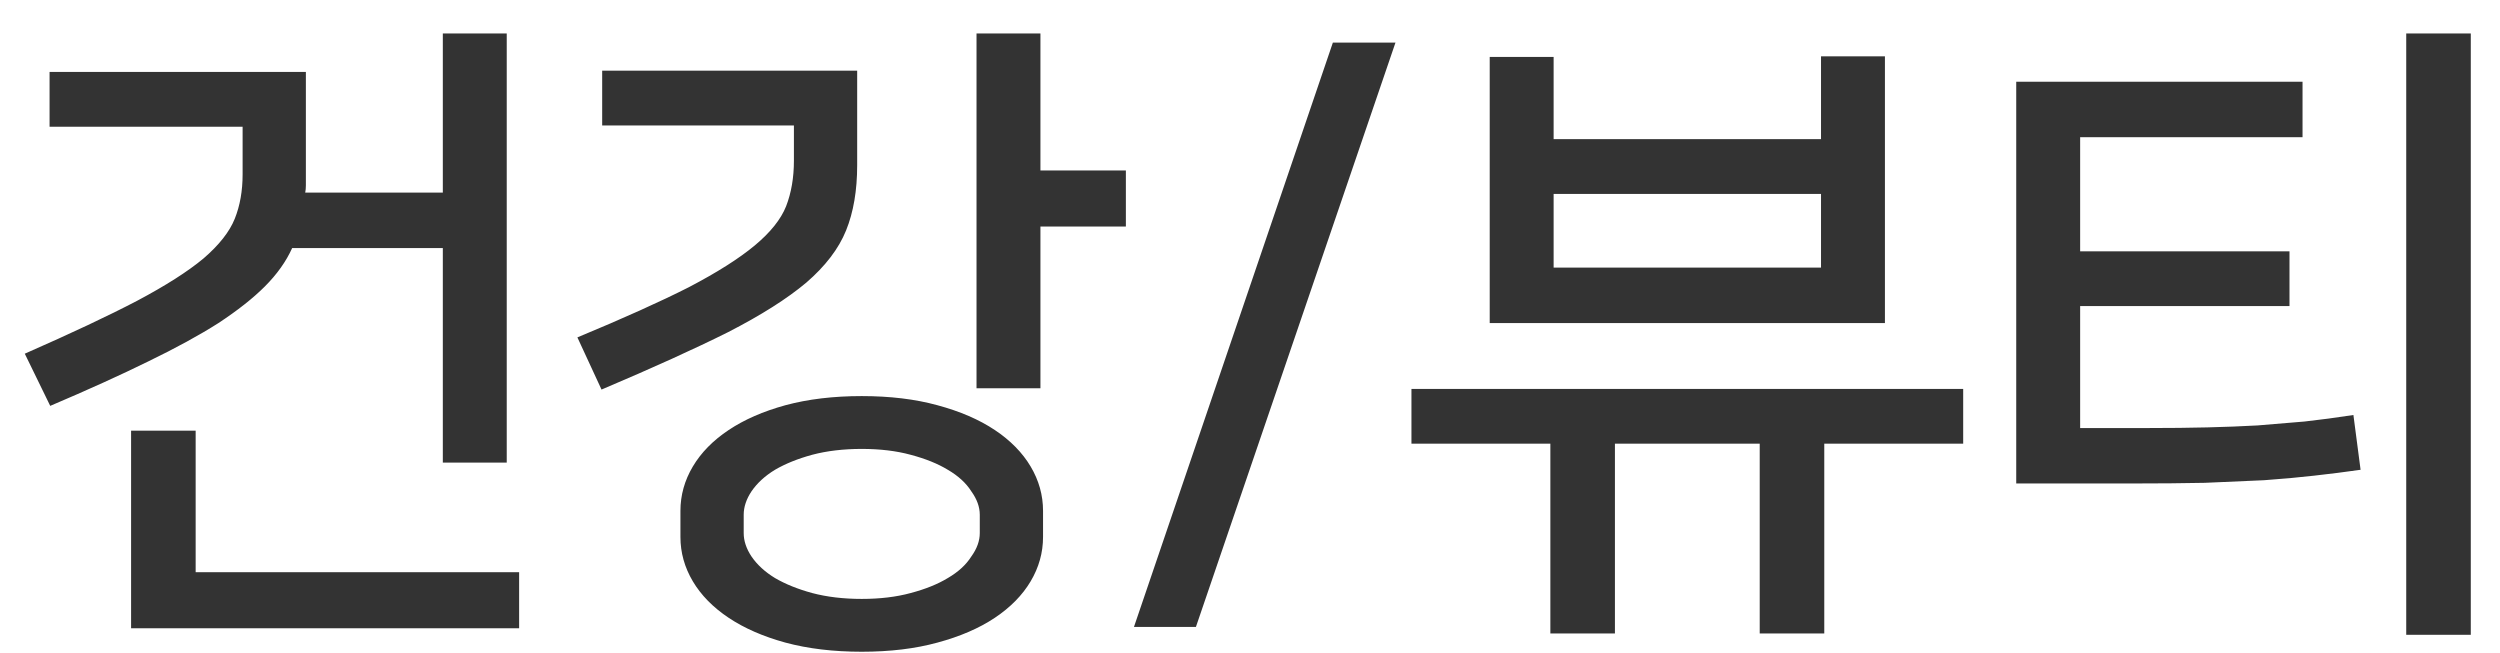
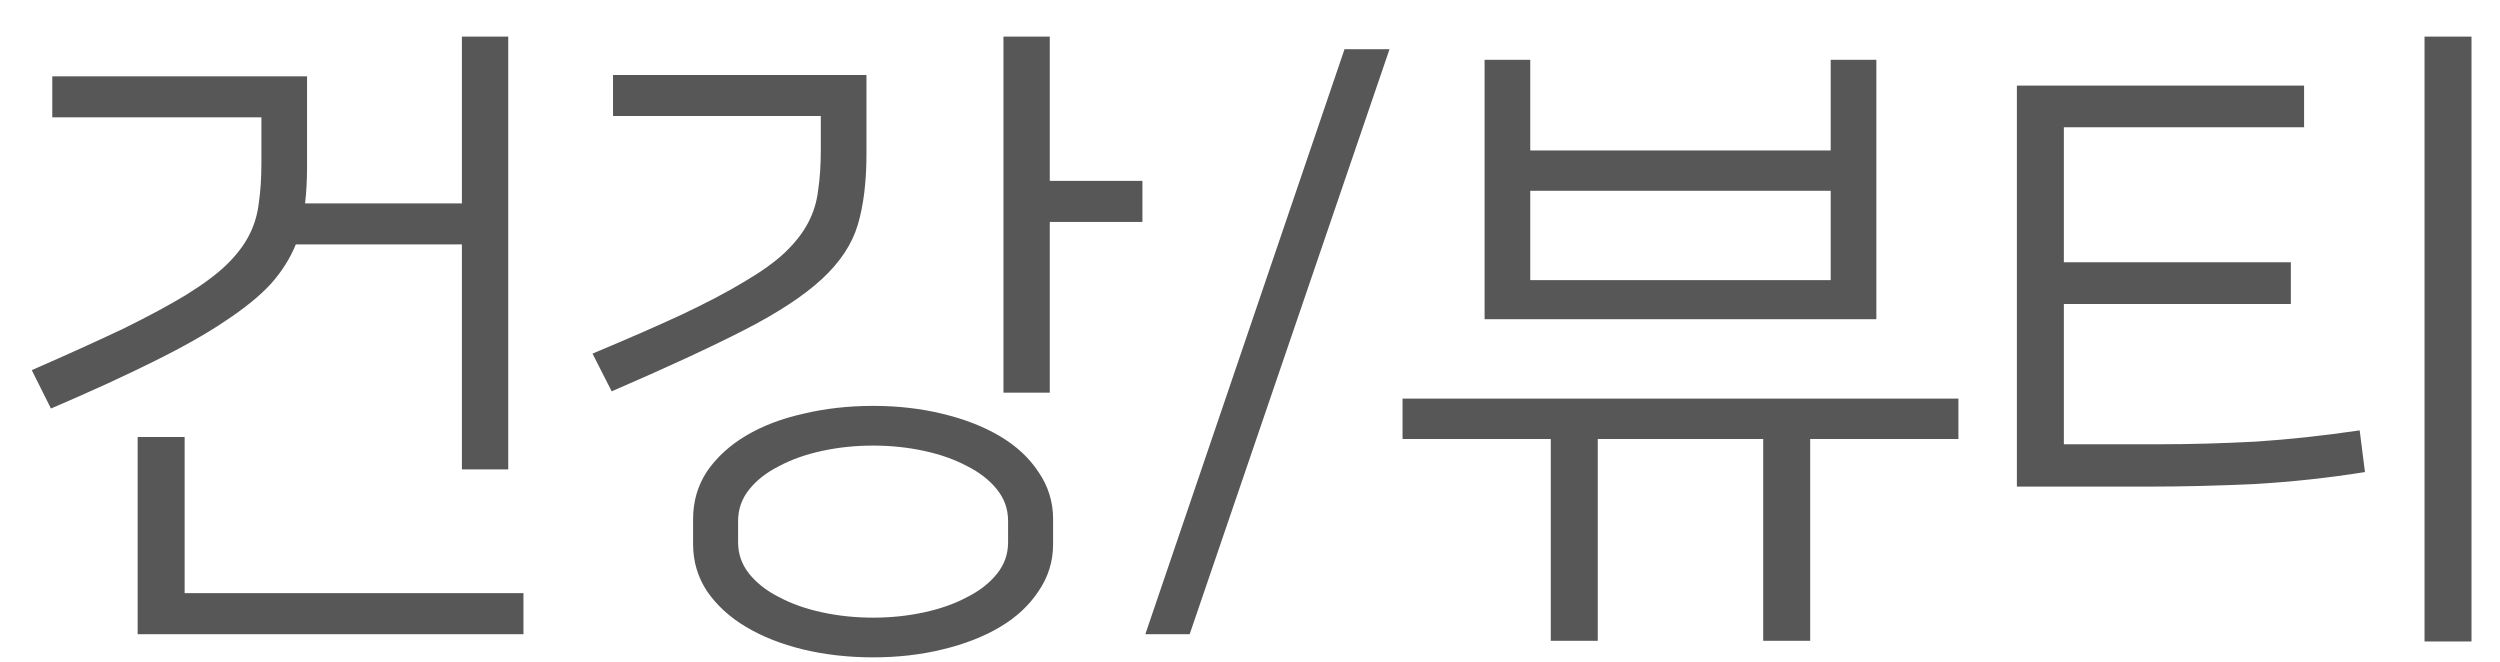
- <svg xmlns="http://www.w3.org/2000/svg" width="69" height="18" viewBox="0 0 69 18" fill="none">
-   <path d="M12.222 12.768V6.846H8.064C7.896 7.218 7.644 7.572 7.308 7.908C6.984 8.232 6.558 8.568 6.03 8.916C5.502 9.252 4.854 9.606 4.086 9.978C3.33 10.35 2.43 10.758 1.386 11.202L0.684 9.762C1.968 9.198 3 8.712 3.78 8.304C4.572 7.884 5.184 7.494 5.616 7.134C6.048 6.762 6.336 6.396 6.48 6.036C6.624 5.676 6.696 5.268 6.696 4.812V3.498H1.368V1.986H8.442V4.902C8.442 4.974 8.442 5.046 8.442 5.118C8.442 5.19 8.436 5.256 8.424 5.316H12.222V0.924H13.986V12.768H12.222ZM5.4 15.792H14.328V17.34H3.618V11.886H5.4V15.792ZM18.78 14.1C18.78 13.668 18.894 13.26 19.122 12.876C19.35 12.492 19.68 12.156 20.112 11.868C20.544 11.58 21.066 11.352 21.678 11.184C22.302 11.016 23.004 10.932 23.784 10.932C24.564 10.932 25.26 11.016 25.872 11.184C26.496 11.352 27.024 11.58 27.456 11.868C27.888 12.156 28.218 12.492 28.446 12.876C28.674 13.26 28.788 13.668 28.788 14.1V14.82C28.788 15.252 28.674 15.66 28.446 16.044C28.218 16.428 27.888 16.764 27.456 17.052C27.024 17.34 26.496 17.568 25.872 17.736C25.26 17.904 24.564 17.988 23.784 17.988C23.004 17.988 22.302 17.904 21.678 17.736C21.066 17.568 20.544 17.34 20.112 17.052C19.68 16.764 19.35 16.428 19.122 16.044C18.894 15.66 18.78 15.252 18.78 14.82V14.1ZM21.912 3.462H16.62V1.95H23.658V4.56C23.658 5.256 23.556 5.856 23.352 6.36C23.148 6.864 22.782 7.344 22.254 7.8C21.726 8.244 21.006 8.7 20.094 9.168C19.182 9.624 18.018 10.152 16.602 10.752L15.936 9.312C17.208 8.784 18.234 8.322 19.014 7.926C19.794 7.518 20.4 7.134 20.832 6.774C21.264 6.414 21.552 6.054 21.696 5.694C21.84 5.322 21.912 4.902 21.912 4.434V3.462ZM27.042 14.208C27.042 13.992 26.964 13.776 26.808 13.56C26.664 13.332 26.448 13.134 26.16 12.966C25.884 12.798 25.542 12.66 25.134 12.552C24.738 12.444 24.288 12.39 23.784 12.39C23.28 12.39 22.824 12.444 22.416 12.552C22.02 12.66 21.678 12.798 21.39 12.966C21.114 13.134 20.898 13.332 20.742 13.56C20.598 13.776 20.526 13.992 20.526 14.208V14.712C20.526 14.928 20.598 15.144 20.742 15.36C20.898 15.588 21.114 15.786 21.39 15.954C21.678 16.122 22.02 16.26 22.416 16.368C22.824 16.476 23.28 16.53 23.784 16.53C24.288 16.53 24.738 16.476 25.134 16.368C25.542 16.26 25.884 16.122 26.16 15.954C26.448 15.786 26.664 15.588 26.808 15.36C26.964 15.144 27.042 14.928 27.042 14.712V14.208ZM31.074 6.252H28.716V10.716H26.952V0.924H28.716V4.704H31.074V6.252ZM38.515 1.176L33.007 17.304H31.297L36.787 1.176H38.515ZM52.024 8.916H41.116V1.572H42.88V3.84H50.26V1.554H52.024V8.916ZM48.568 17.484V12.246H44.572V17.484H42.79V12.246H38.956V10.734H54.184V12.246H50.35V17.484H48.568ZM42.88 7.386H50.26V5.352H42.88V7.386ZM57.412 3.786V6.936H63.19V8.448H57.412V11.814H59.284C59.884 11.814 60.43 11.808 60.922 11.796C61.414 11.784 61.876 11.766 62.308 11.742C62.752 11.706 63.184 11.67 63.604 11.634C64.036 11.586 64.486 11.526 64.954 11.454L65.152 12.966C64.732 13.026 64.306 13.08 63.874 13.128C63.454 13.176 62.992 13.218 62.488 13.254C61.996 13.278 61.45 13.302 60.85 13.326C60.262 13.338 59.596 13.344 58.852 13.344H55.648V2.256H63.55V3.786H57.412ZM66.412 17.52V0.924H68.194V17.52H66.412Z" fill="#333333" />
+ <svg xmlns="http://www.w3.org/2000/svg" width="68" height="18" viewBox="0 0 68 18" fill="none">
+   <path d="M0.864 10.068C1.824 9.648 2.646 9.276 3.33 8.952C4.014 8.616 4.584 8.31 5.04 8.034C5.508 7.746 5.874 7.476 6.138 7.224C6.414 6.96 6.624 6.69 6.768 6.414C6.912 6.138 7.002 5.844 7.038 5.532C7.086 5.208 7.11 4.848 7.11 4.452V3.192H1.422V2.076H8.352V4.524C8.352 4.896 8.334 5.232 8.298 5.532H12.564V0.996H13.824V12.768H12.564V6.648H8.046C7.89 7.032 7.662 7.392 7.362 7.728C7.062 8.052 6.648 8.388 6.12 8.736C5.604 9.084 4.956 9.45 4.176 9.834C3.408 10.218 2.478 10.644 1.386 11.112L0.864 10.068ZM5.022 16.134H14.238V17.25H3.744V11.886H5.022V16.134ZM23.748 11.04C24.42 11.04 25.05 11.112 25.638 11.256C26.238 11.4 26.76 11.604 27.204 11.868C27.648 12.132 27.996 12.456 28.248 12.84C28.512 13.224 28.644 13.65 28.644 14.118V14.802C28.644 15.27 28.512 15.696 28.248 16.08C27.996 16.464 27.648 16.788 27.204 17.052C26.76 17.316 26.238 17.52 25.638 17.664C25.05 17.808 24.42 17.88 23.748 17.88C23.076 17.88 22.44 17.808 21.84 17.664C21.252 17.52 20.736 17.316 20.292 17.052C19.848 16.788 19.494 16.464 19.23 16.08C18.978 15.696 18.852 15.27 18.852 14.802V14.118C18.852 13.638 18.978 13.206 19.23 12.822C19.494 12.438 19.848 12.114 20.292 11.85C20.736 11.586 21.252 11.388 21.84 11.256C22.44 11.112 23.076 11.04 23.748 11.04ZM23.748 16.8C24.228 16.8 24.69 16.752 25.134 16.656C25.578 16.56 25.968 16.422 26.304 16.242C26.64 16.074 26.91 15.864 27.114 15.612C27.318 15.36 27.42 15.072 27.42 14.748V14.172C27.42 13.848 27.318 13.56 27.114 13.308C26.91 13.056 26.64 12.846 26.304 12.678C25.968 12.498 25.578 12.36 25.134 12.264C24.69 12.168 24.228 12.12 23.748 12.12C23.268 12.12 22.806 12.168 22.362 12.264C21.918 12.36 21.528 12.498 21.192 12.678C20.856 12.846 20.586 13.056 20.382 13.308C20.178 13.56 20.076 13.848 20.076 14.172V14.748C20.076 15.072 20.178 15.36 20.382 15.612C20.586 15.864 20.856 16.074 21.192 16.242C21.528 16.422 21.918 16.56 22.362 16.656C22.806 16.752 23.268 16.8 23.748 16.8ZM16.116 9.618C17.064 9.222 17.874 8.868 18.546 8.556C19.23 8.232 19.8 7.932 20.256 7.656C20.724 7.38 21.09 7.116 21.354 6.864C21.63 6.6 21.84 6.33 21.984 6.054C22.128 5.778 22.218 5.484 22.254 5.172C22.302 4.848 22.326 4.482 22.326 4.074V3.156H16.674V2.04H23.568V4.182C23.568 4.938 23.49 5.58 23.334 6.108C23.178 6.636 22.854 7.128 22.362 7.584C21.87 8.04 21.168 8.502 20.256 8.97C19.344 9.438 18.138 9.996 16.638 10.644L16.116 9.618ZM28.554 4.92H31.074V6.036H28.554V10.68H27.294V0.996H28.554V4.92ZM37.795 1.338L32.359 17.25H31.153L36.571 1.338H37.795ZM51.037 1.626V8.682H40.381V1.626H41.623V4.092H49.795V1.626H51.037ZM53.269 10.842V11.94H49.237V17.43H47.959V11.94H43.459V17.43H42.181V11.94H38.149V10.842H53.269ZM49.795 7.62V5.19H41.623V7.62H49.795ZM62.671 2.328V3.462H56.137V7.134H62.311V8.268H56.137V12.084H58.729C59.569 12.084 60.445 12.06 61.357 12.012C62.269 11.952 63.211 11.85 64.183 11.706L64.327 12.84C63.355 12.996 62.365 13.104 61.357 13.164C60.349 13.212 59.365 13.236 58.405 13.236H54.859V2.328H62.671ZM67.225 17.448H65.947V0.996H67.225V17.448Z" fill="#575757" />
</svg>
